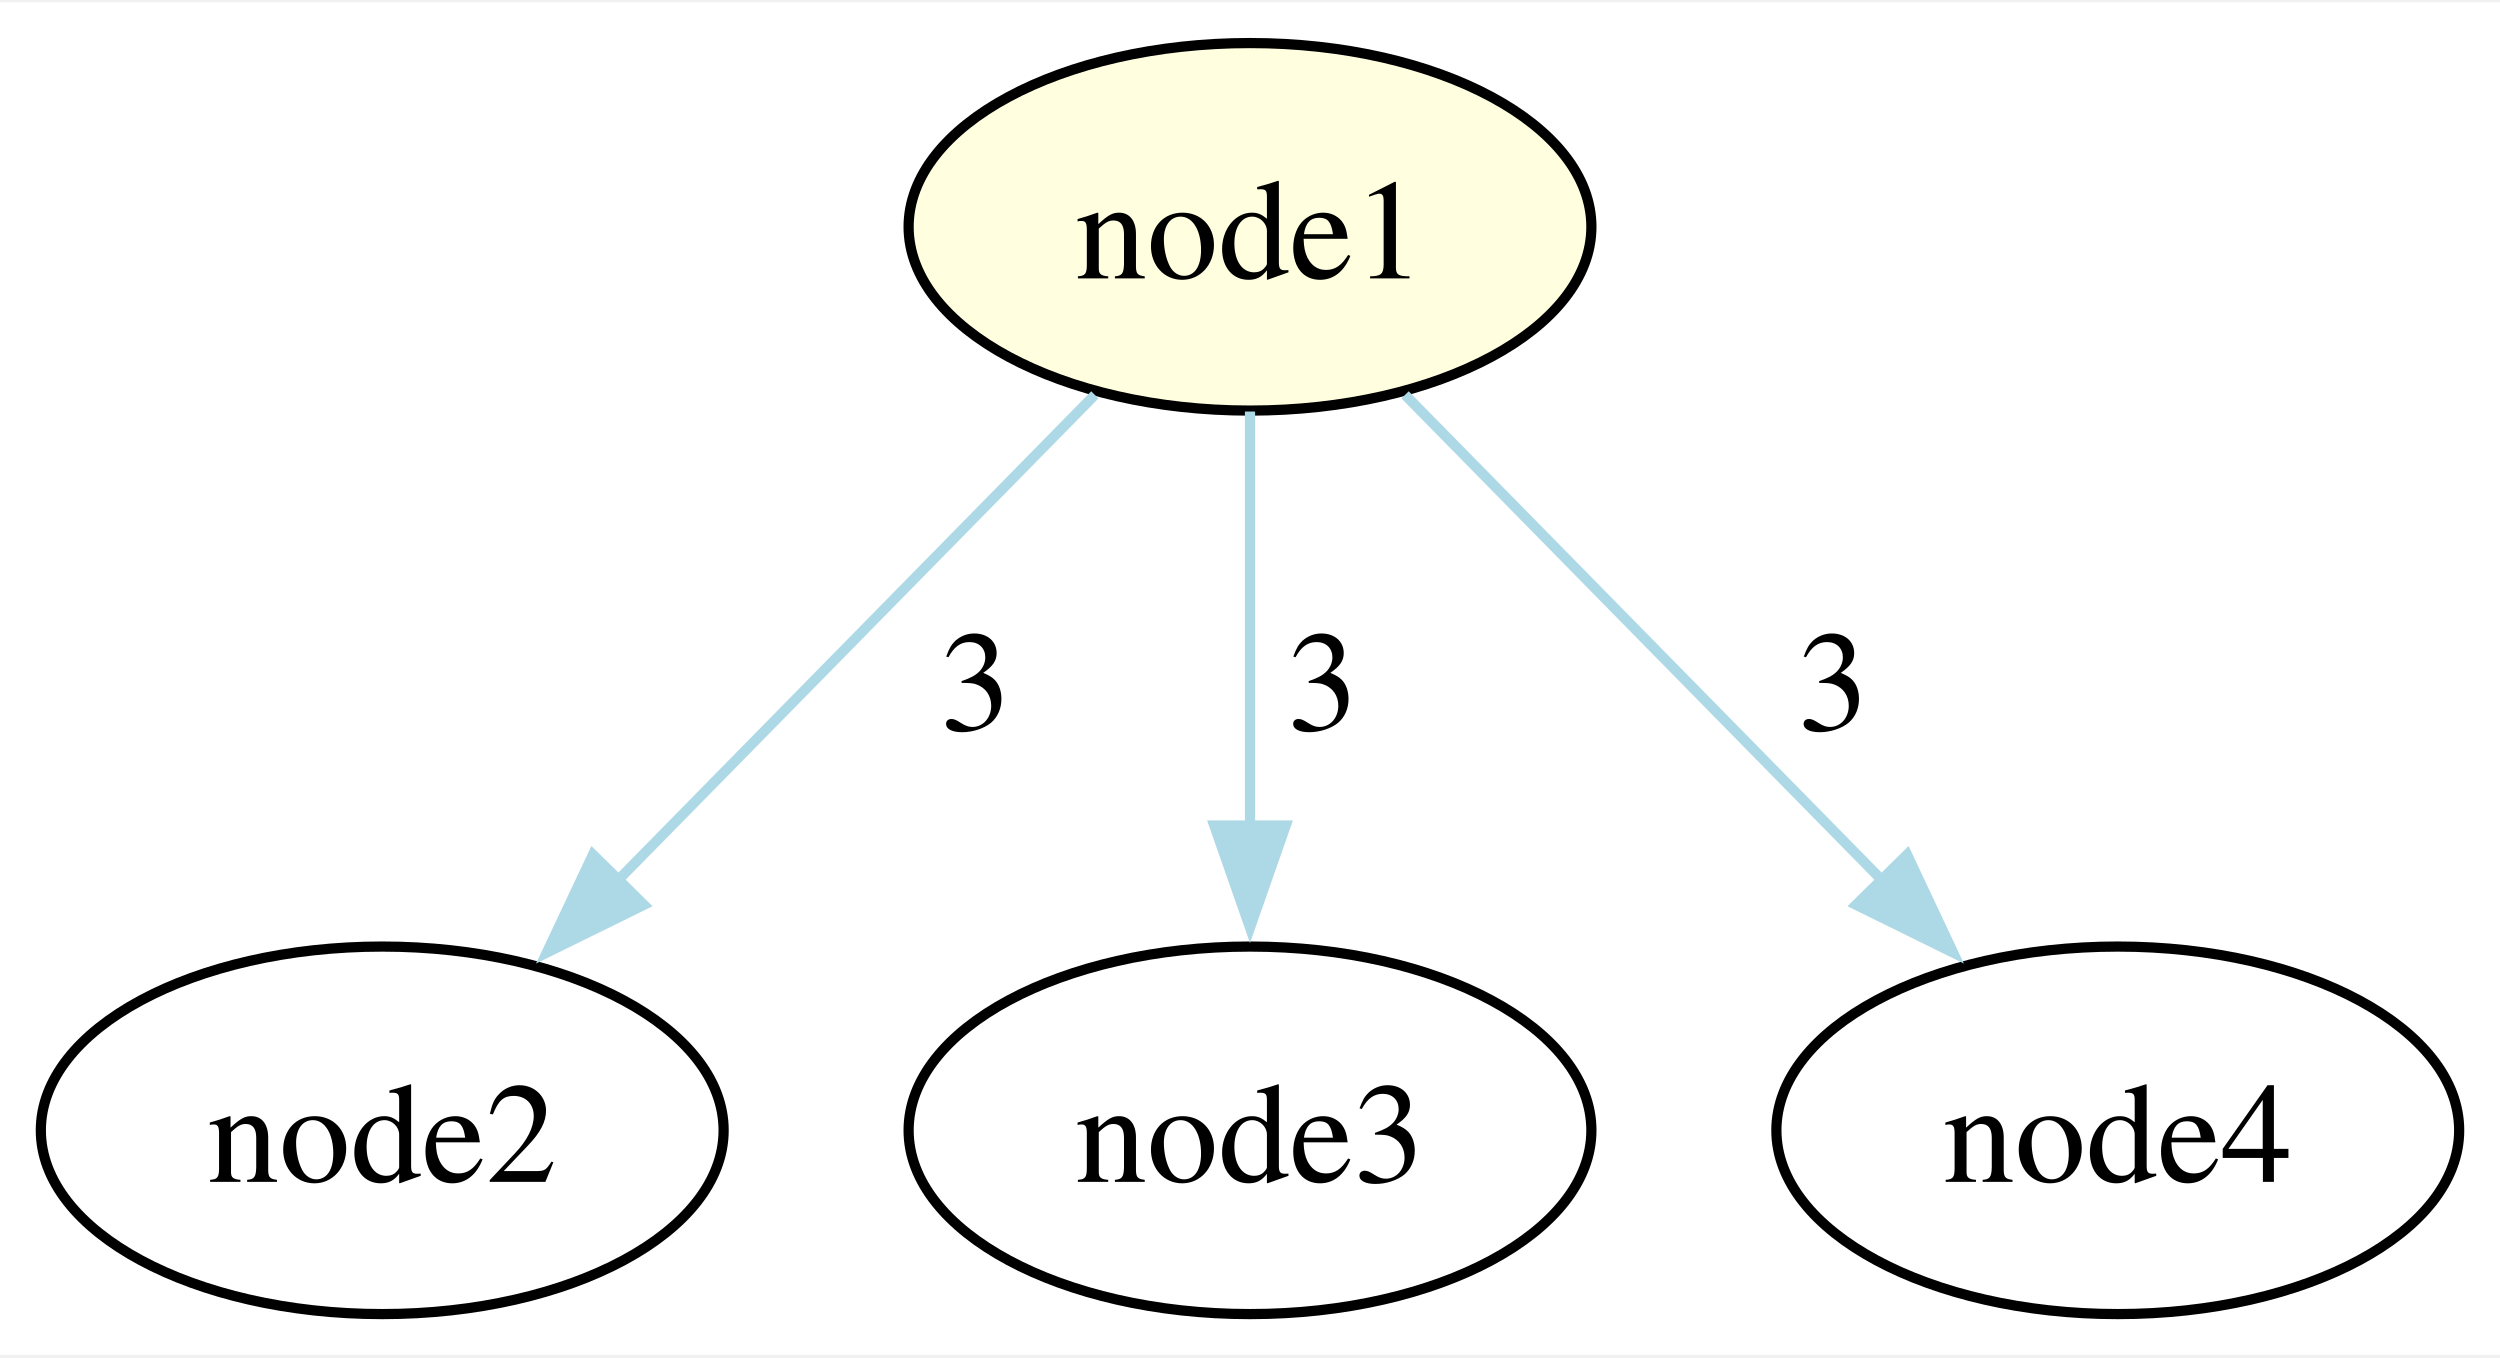
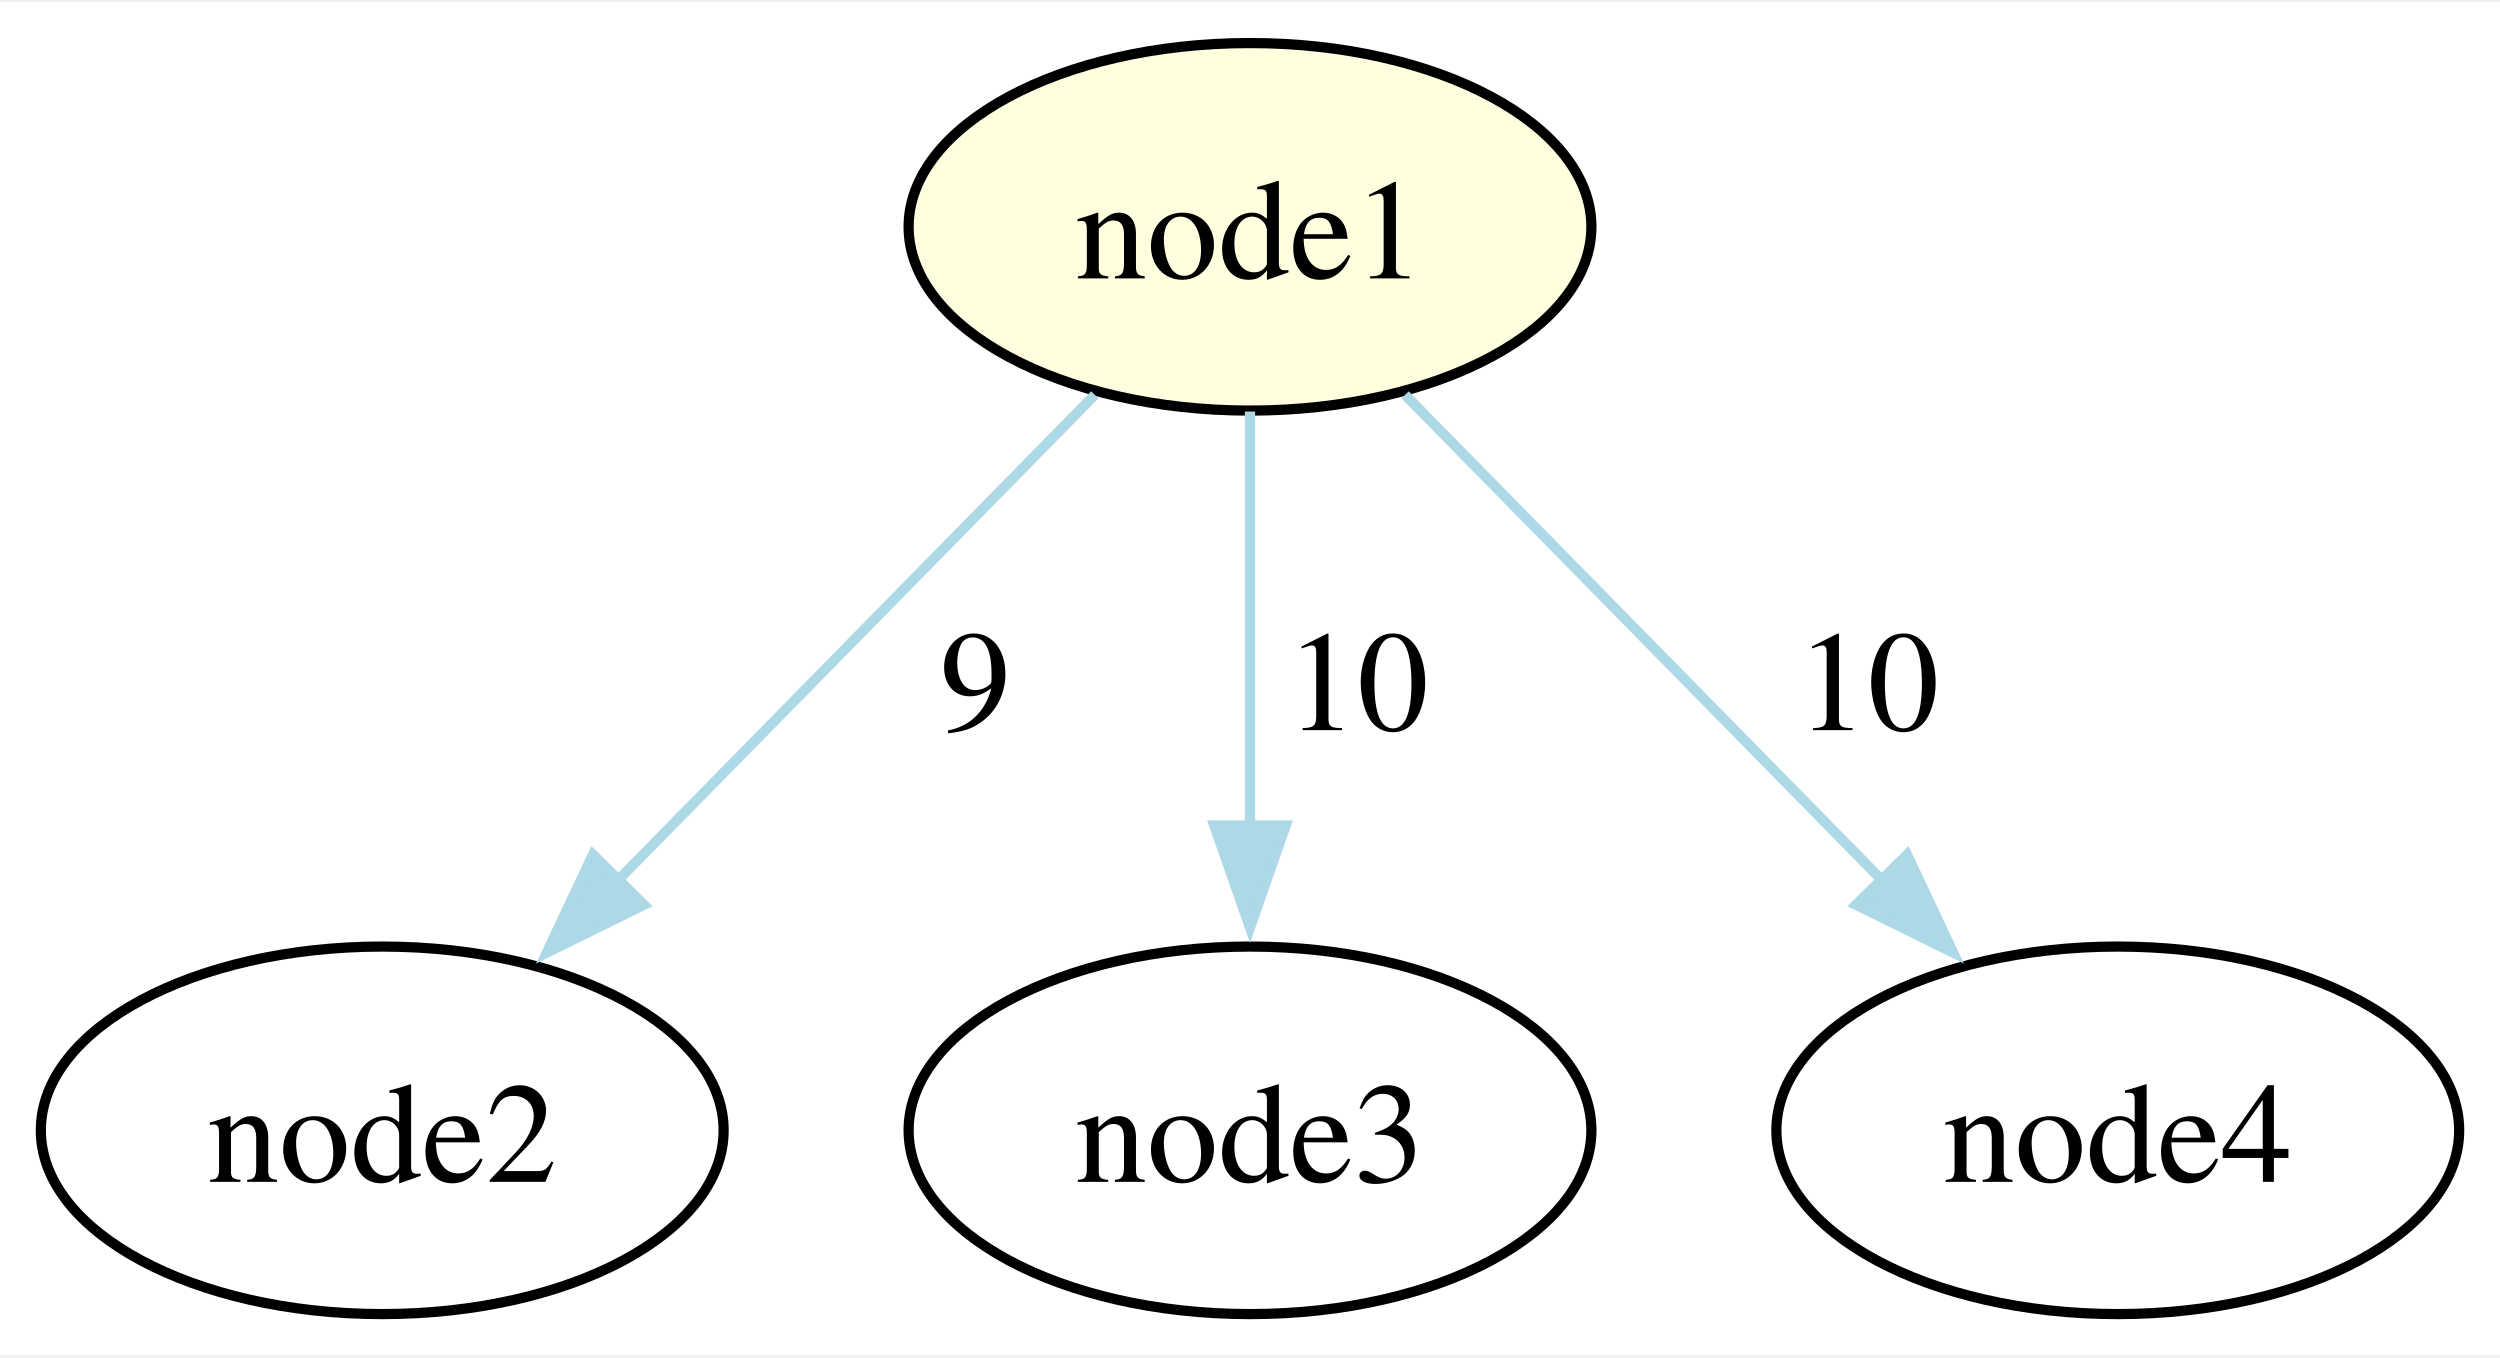
<svg xmlns="http://www.w3.org/2000/svg" width="245pt" height="133pt" viewBox="0.00 0.00 244.88 132.50">
  <g id="graph0" class="graph" transform="scale(1 1) rotate(0) translate(4 128.5)">
    <polygon fill="white" stroke="none" points="-4,4 -4,-128.5 240.88,-128.5 240.88,4 -4,4" />
    <g id="node1" class="node">
      <ellipse fill="lightyellow" stroke="black" cx="118.44" cy="-106.5" rx="33.44" ry="18" />
      <text text-anchor="middle" x="118.44" y="-101.45" font-family="Times,serif" font-size="14.00">node1</text>
    </g>
    <g id="node2" class="node">
      <ellipse fill="none" stroke="black" cx="33.44" cy="-18" rx="33.44" ry="18" />
      <text text-anchor="middle" x="33.44" y="-12.95" font-family="Times,serif" font-size="14.00">node2</text>
    </g>
    <g id="edge1" class="edge">
      <path fill="none" stroke="lightblue" d="M103.24,-90.04C90.19,-76.75 71.17,-57.4 56.29,-42.25" />
      <polygon fill="lightblue" stroke="lightblue" points="59.07,-40.09 49.56,-35.41 54.08,-45 59.07,-40.09" />
-       <text text-anchor="middle" x="91.56" y="-57.2" font-family="Times,serif" font-size="14.00">  3</text>
+       <text text-anchor="middle" x="91.56" y="-57.2" font-family="Times,serif" font-size="14.00">  9</text>
    </g>
    <g id="node3" class="node">
      <ellipse fill="none" stroke="black" cx="118.44" cy="-18" rx="33.44" ry="18" />
      <text text-anchor="middle" x="118.44" y="-12.95" font-family="Times,serif" font-size="14.00">node3</text>
    </g>
    <g id="edge2" class="edge">
      <path fill="none" stroke="lightblue" d="M118.44,-88.41C118.44,-76.76 118.44,-61.05 118.44,-47.52" />
      <polygon fill="lightblue" stroke="lightblue" points="121.94,-47.86 118.44,-37.86 114.94,-47.86 121.94,-47.86" />
-       <text text-anchor="middle" x="125.56" y="-57.2" font-family="Times,serif" font-size="14.00">  3</text>
+       <text text-anchor="middle" x="128.94" y="-57.2" font-family="Times,serif" font-size="14.00">  10</text>
    </g>
    <g id="node4" class="node">
      <ellipse fill="none" stroke="black" cx="203.44" cy="-18" rx="33.44" ry="18" />
      <text text-anchor="middle" x="203.44" y="-12.95" font-family="Times,serif" font-size="14.00">node4</text>
    </g>
    <g id="edge3" class="edge">
      <path fill="none" stroke="lightblue" d="M133.63,-90.04C146.69,-76.75 165.7,-57.4 180.59,-42.25" />
      <polygon fill="lightblue" stroke="lightblue" points="182.8,-45 187.31,-35.41 177.81,-40.09 182.8,-45" />
-       <text text-anchor="middle" x="175.56" y="-57.2" font-family="Times,serif" font-size="14.00">  3</text>
+       <text text-anchor="middle" x="178.94" y="-57.2" font-family="Times,serif" font-size="14.00">  10</text>
    </g>
  </g>
</svg>
